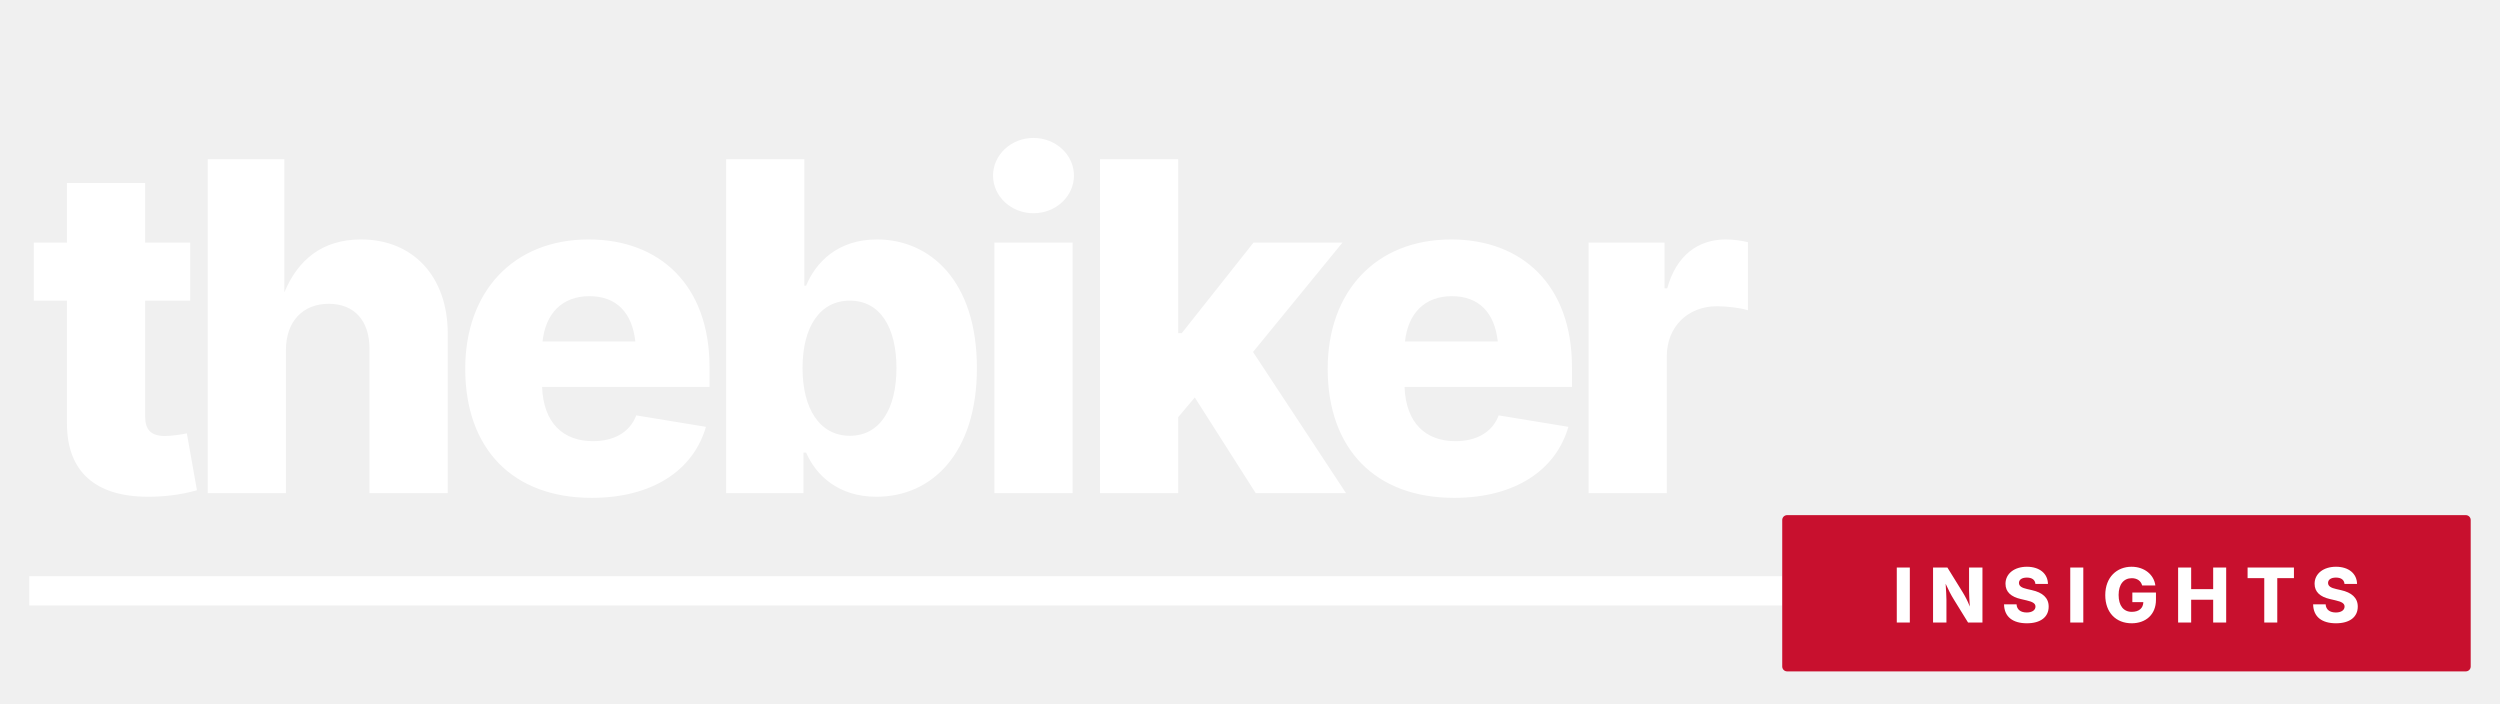
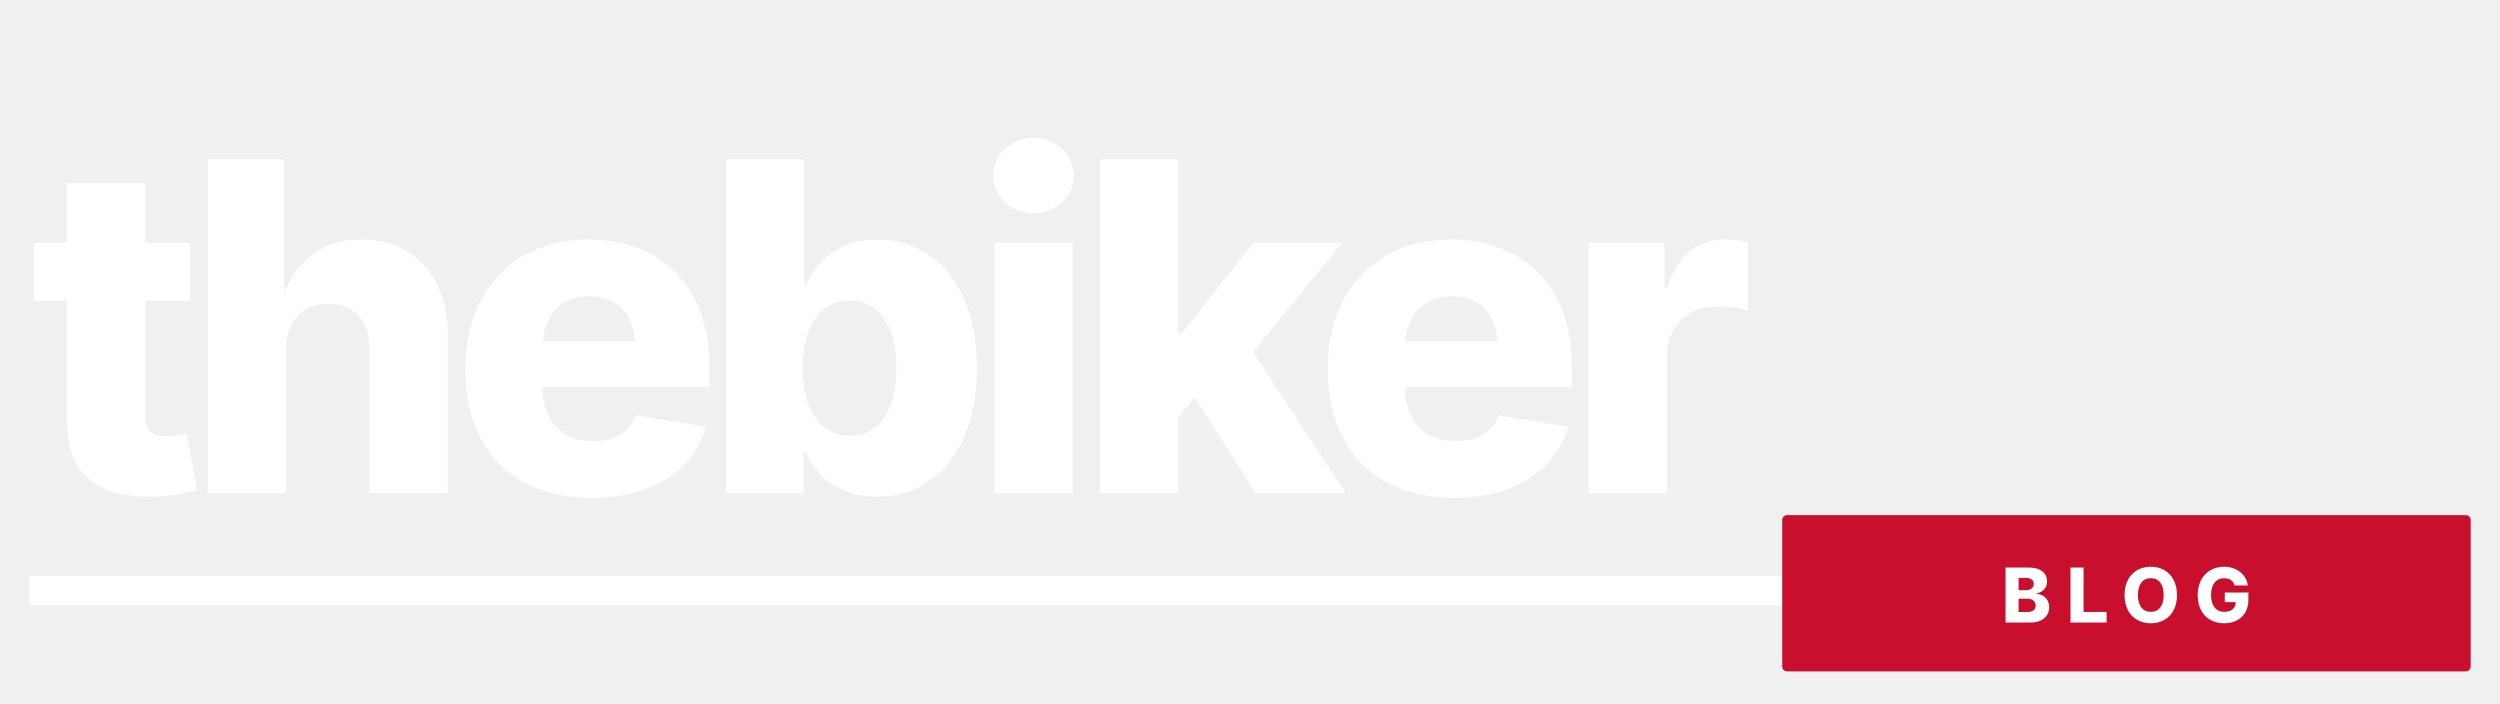
<svg xmlns="http://www.w3.org/2000/svg" viewBox="0 0 1024 288" role="img" aria-labelledby="title desc">
  <text x="12" y="202" fill="#ffffff" font-family="Inter, Arial, sans-serif" font-size="188" font-weight="800" letter-spacing="-10">thebiker</text>
  <rect x="12" y="236" width="718" height="12" fill="#ffffff" />
  <rect x="730" y="211" width="282" height="64" rx="2" fill="#c8102e" />
-   <text x="871" y="255" fill="#ffffff" font-family="Inter, Arial, sans-serif" font-size="31" font-weight="800" letter-spacing="6" text-anchor="middle">INSIGHTS</text>
+   <text x="871" y="255" fill="#ffffff" font-family="Inter, Arial, sans-serif" font-size="31" font-weight="800" letter-spacing="6" text-anchor="middle">BLOG</text>
</svg>
